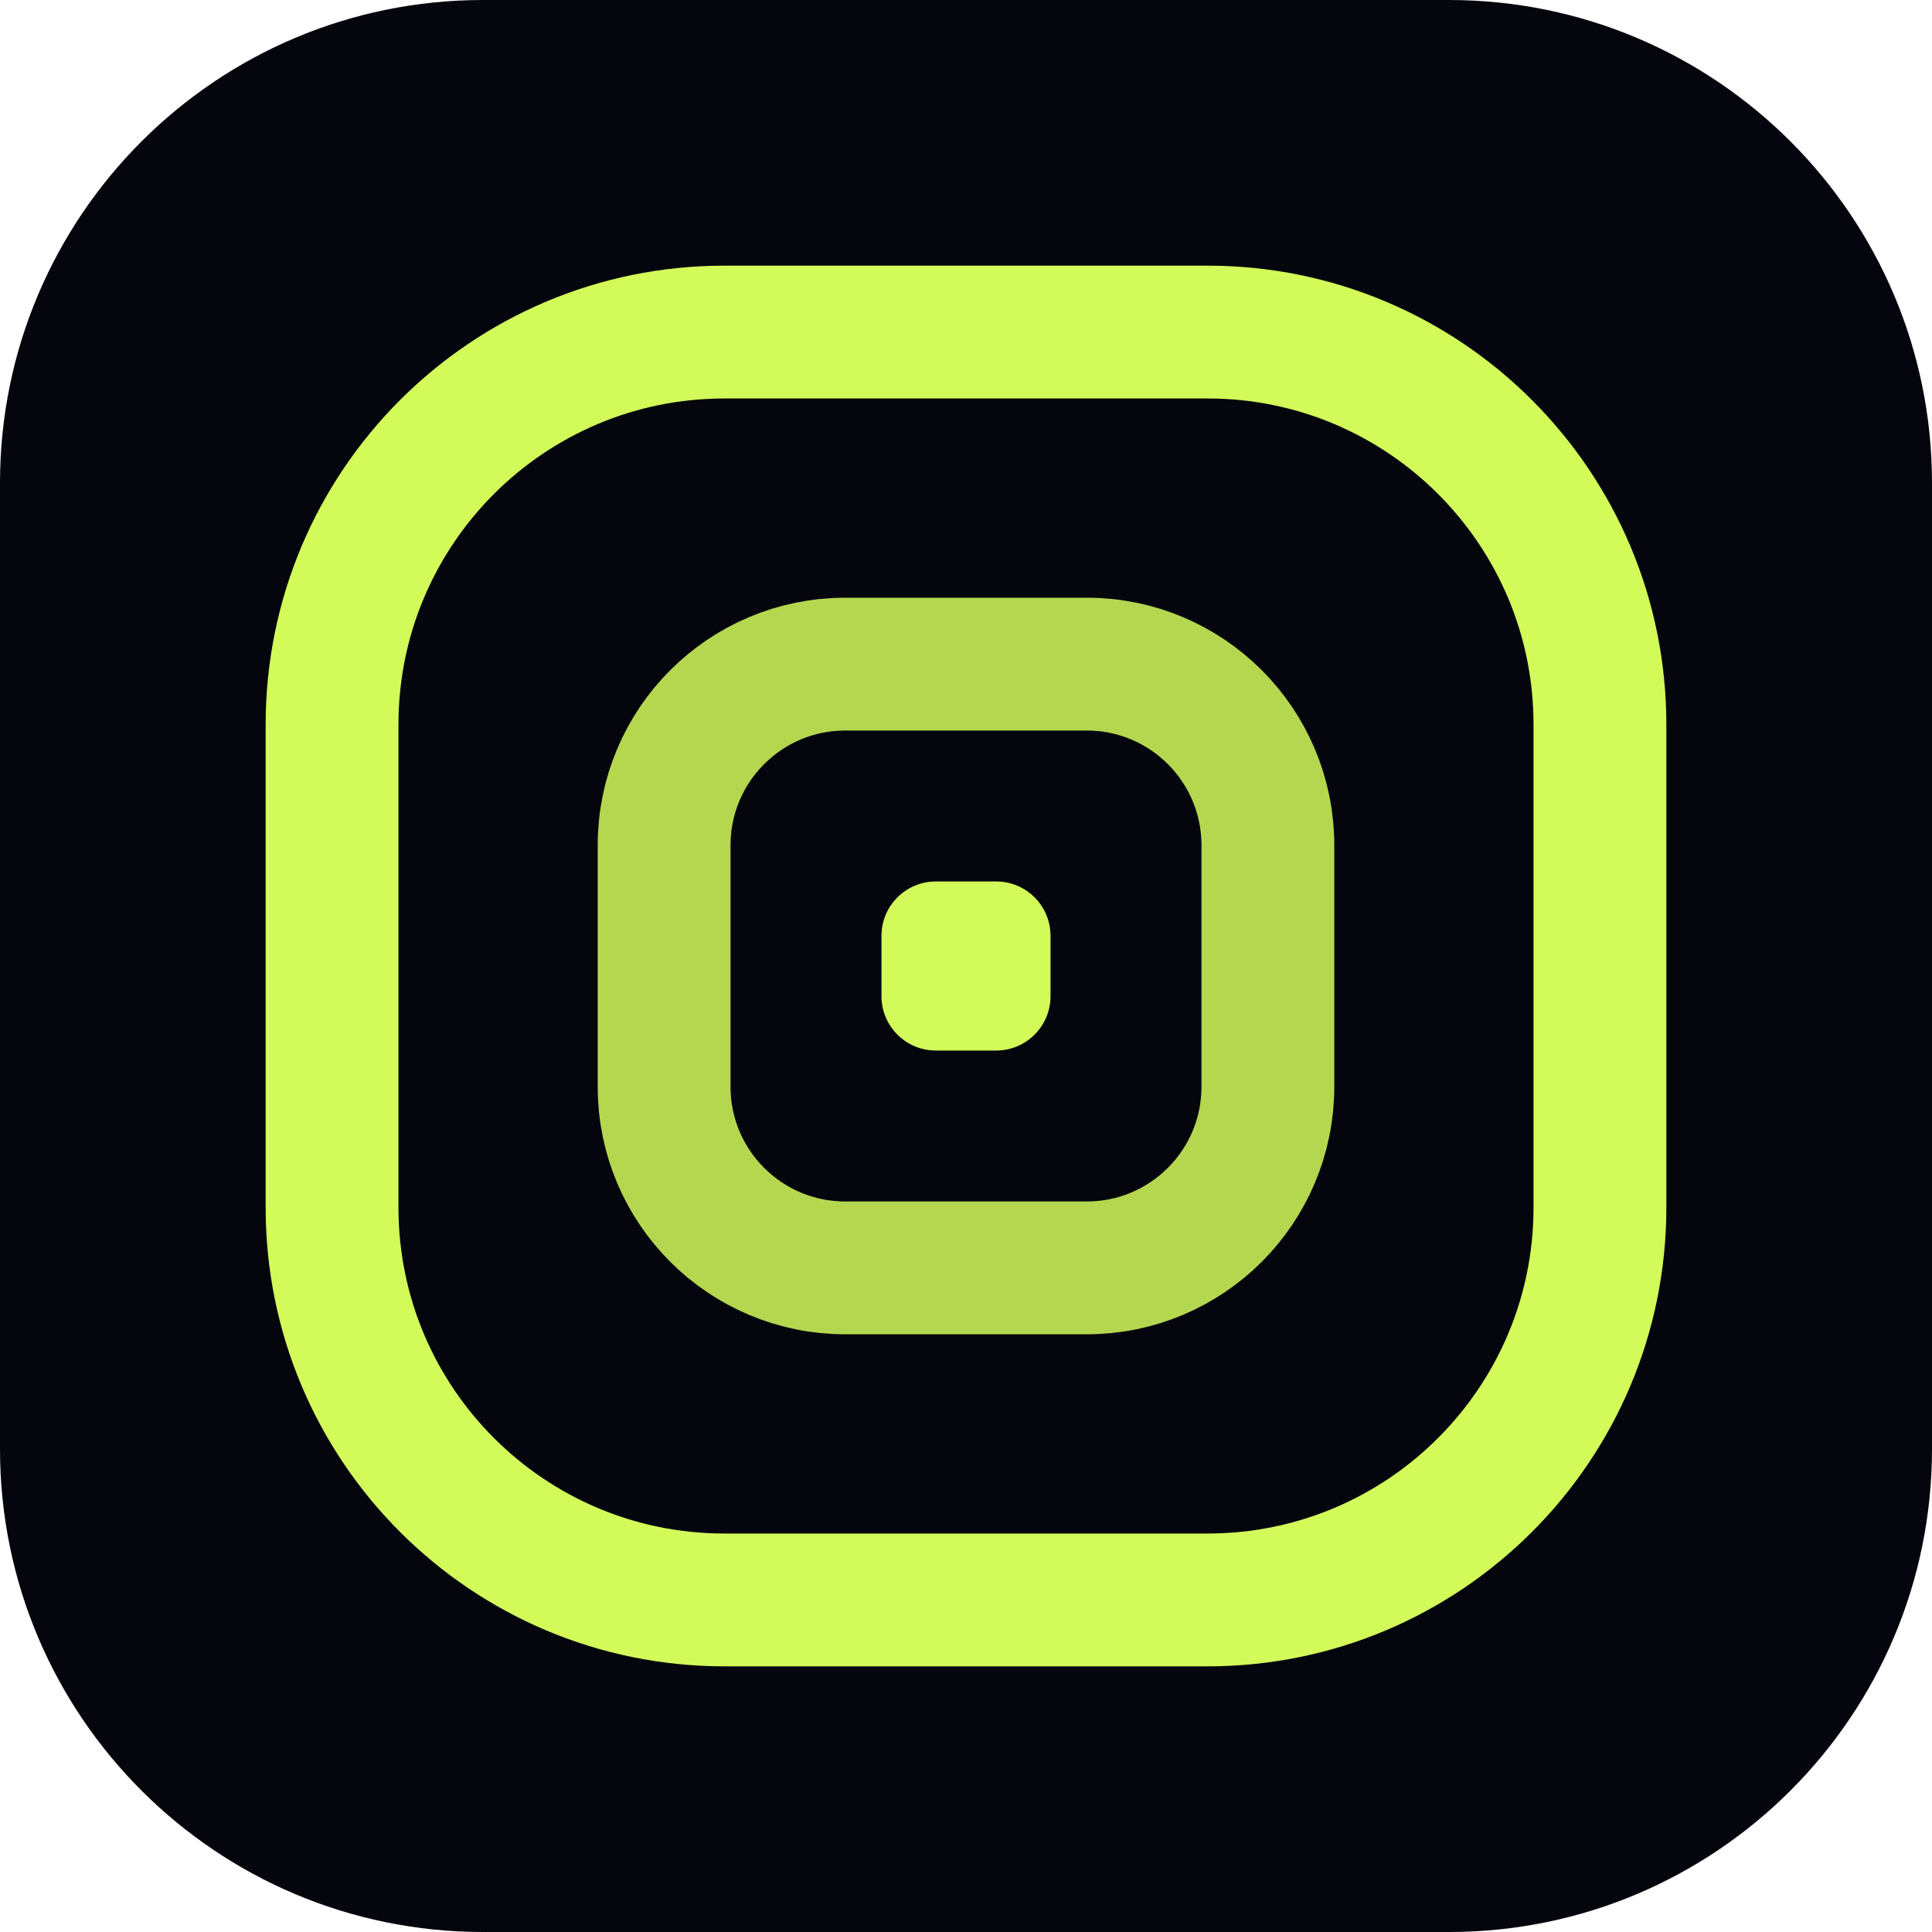
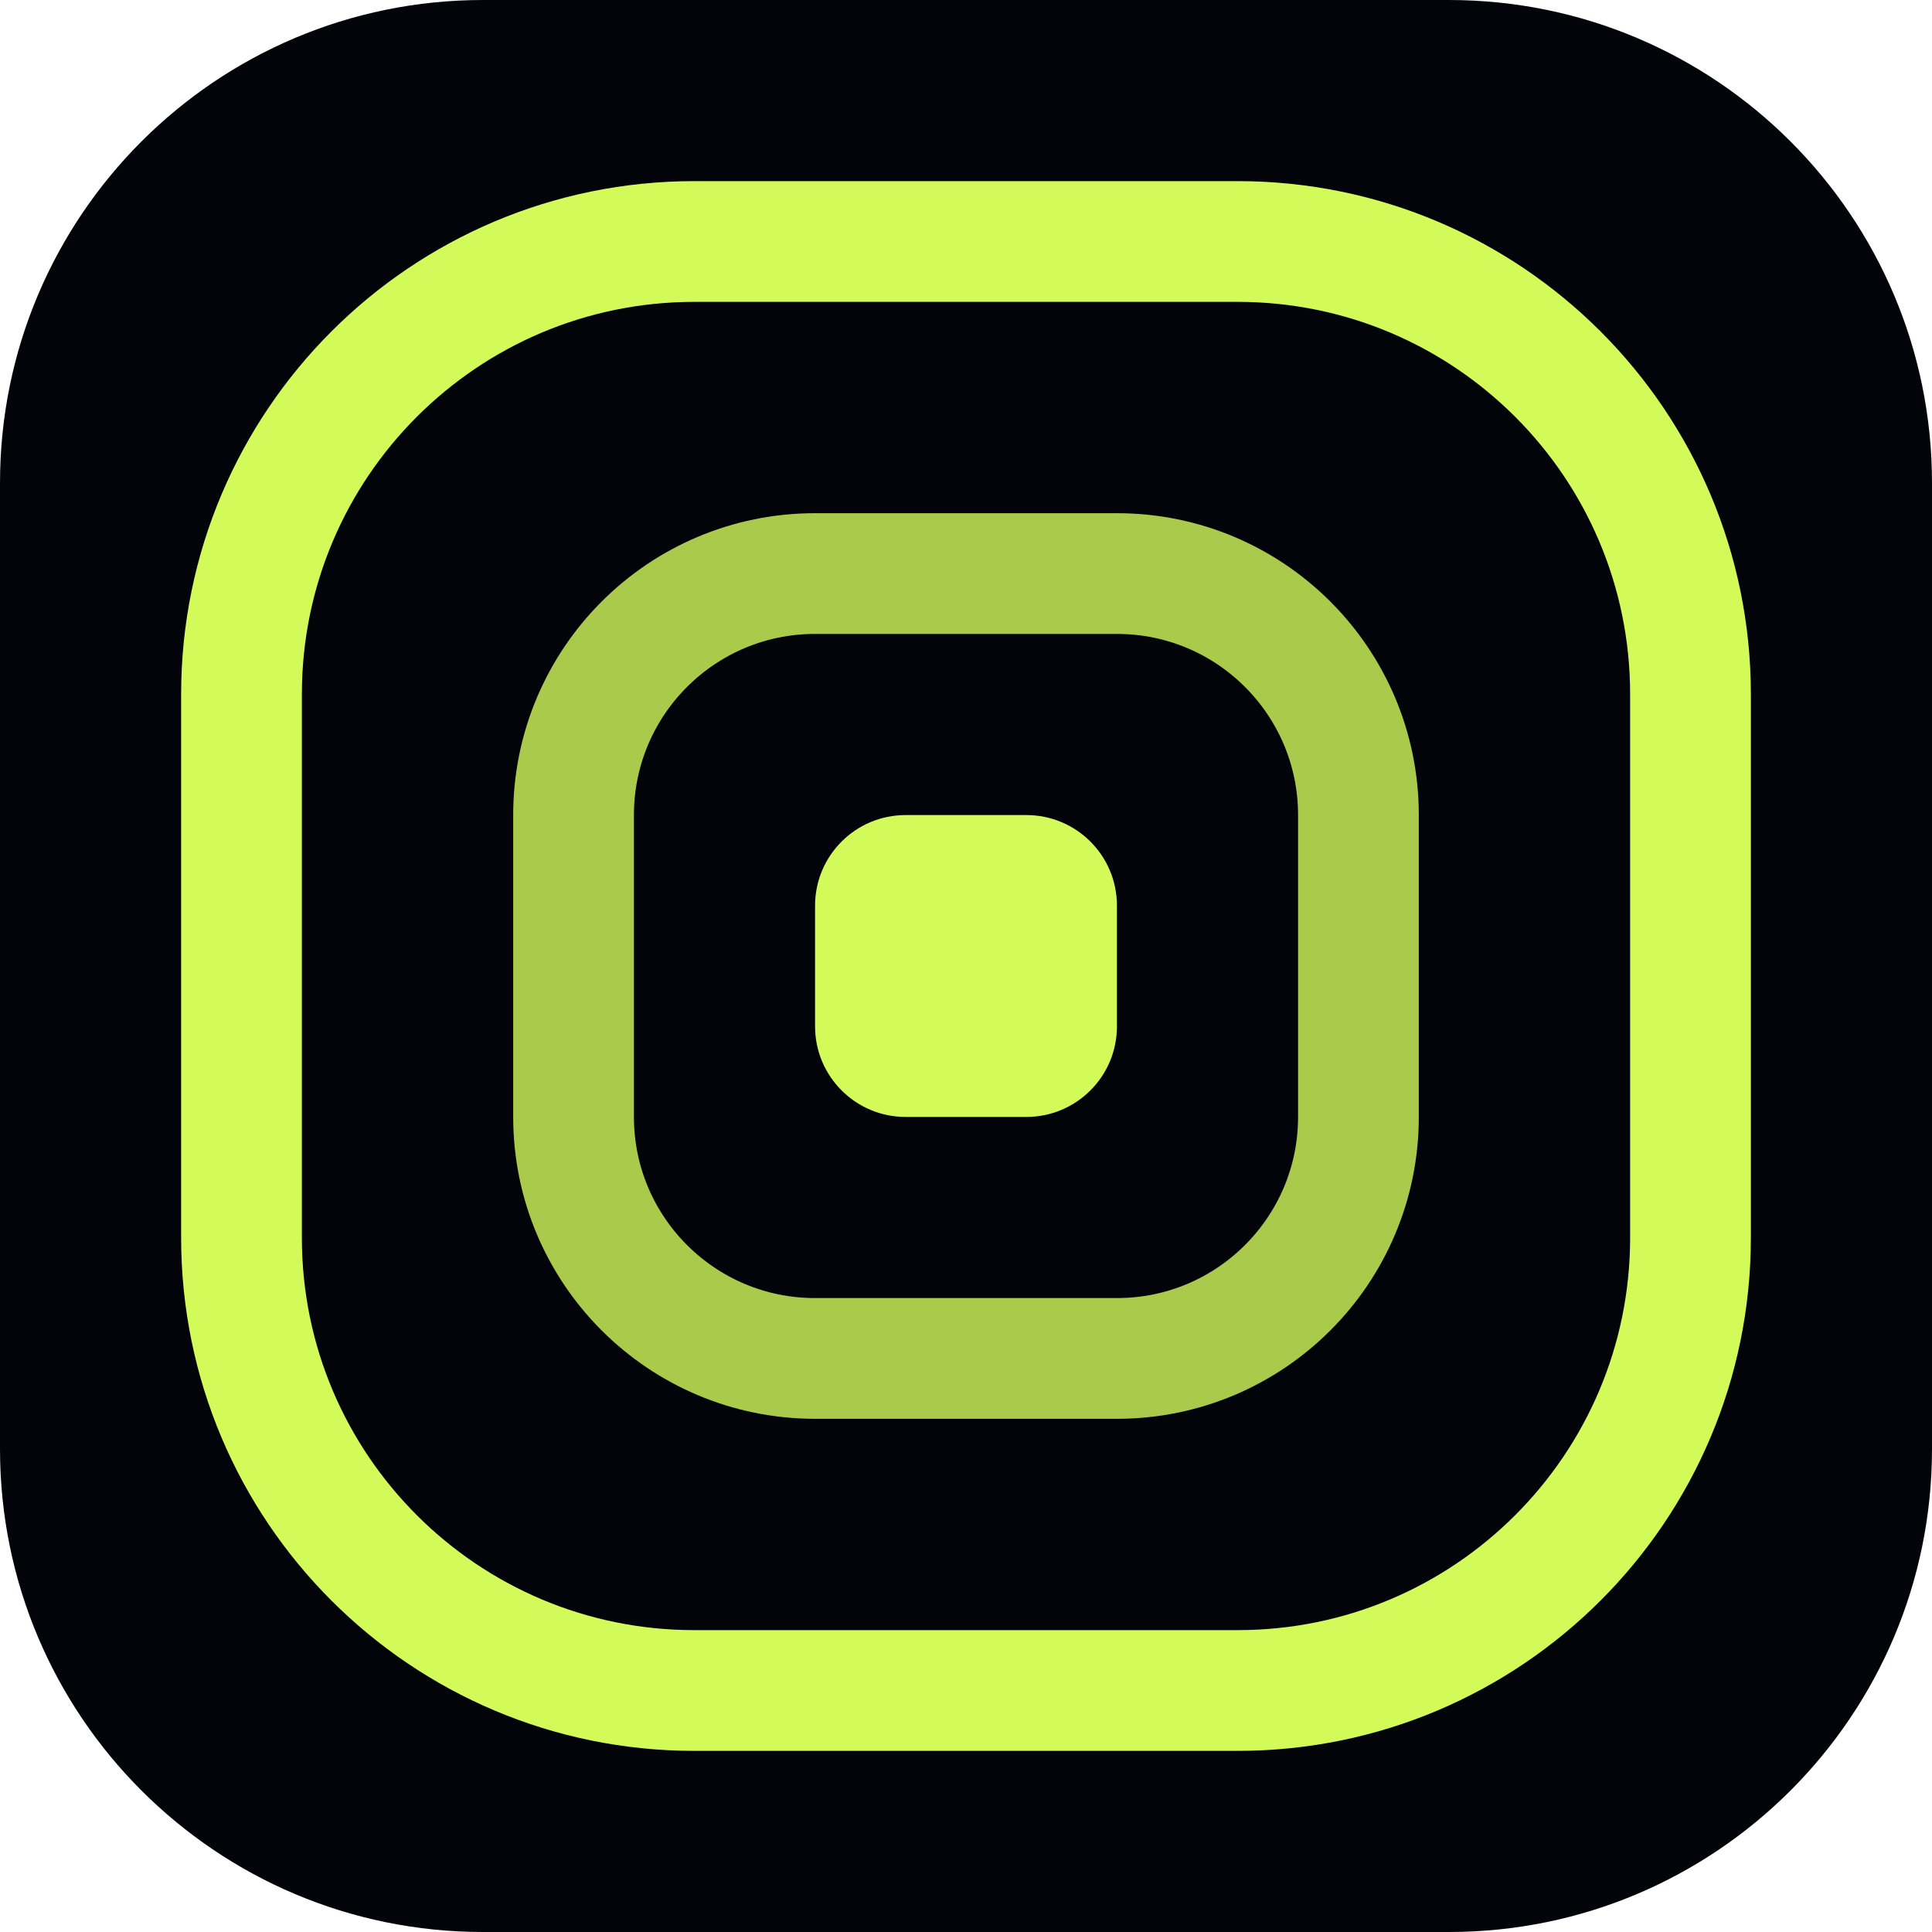
<svg xmlns="http://www.w3.org/2000/svg" viewBox="0 0 32 32" fill="none">
-   <rect width="32" height="32" rx="8" fill="#05060d" />
-   <rect x="5.5" y="5.5" width="21" height="21" rx="6.5" stroke="#d2fb5a" stroke-width="2.2" />
-   <rect x="11" y="11" width="10" height="10" rx="3" stroke="#d2fb5a" stroke-width="2.2" opacity="0.85" />
-   <rect x="14.6" y="14.6" width="2.8" height="2.8" rx="0.9" fill="#d2fb5a" />
+   <rect width="32" height="32" rx="8" fill="#03040a" />
+   <rect x="4" y="4" width="24" height="24" rx="7.5" stroke="#d2fb5a" stroke-width="2" />
+   <rect x="9.5" y="9.5" width="13" height="13" rx="4" stroke="#d2fb5a" stroke-width="2" opacity="0.8" />
+   <rect x="13.5" y="13.5" width="5" height="5" rx="1.5" fill="#d2fb5a" />
</svg>
